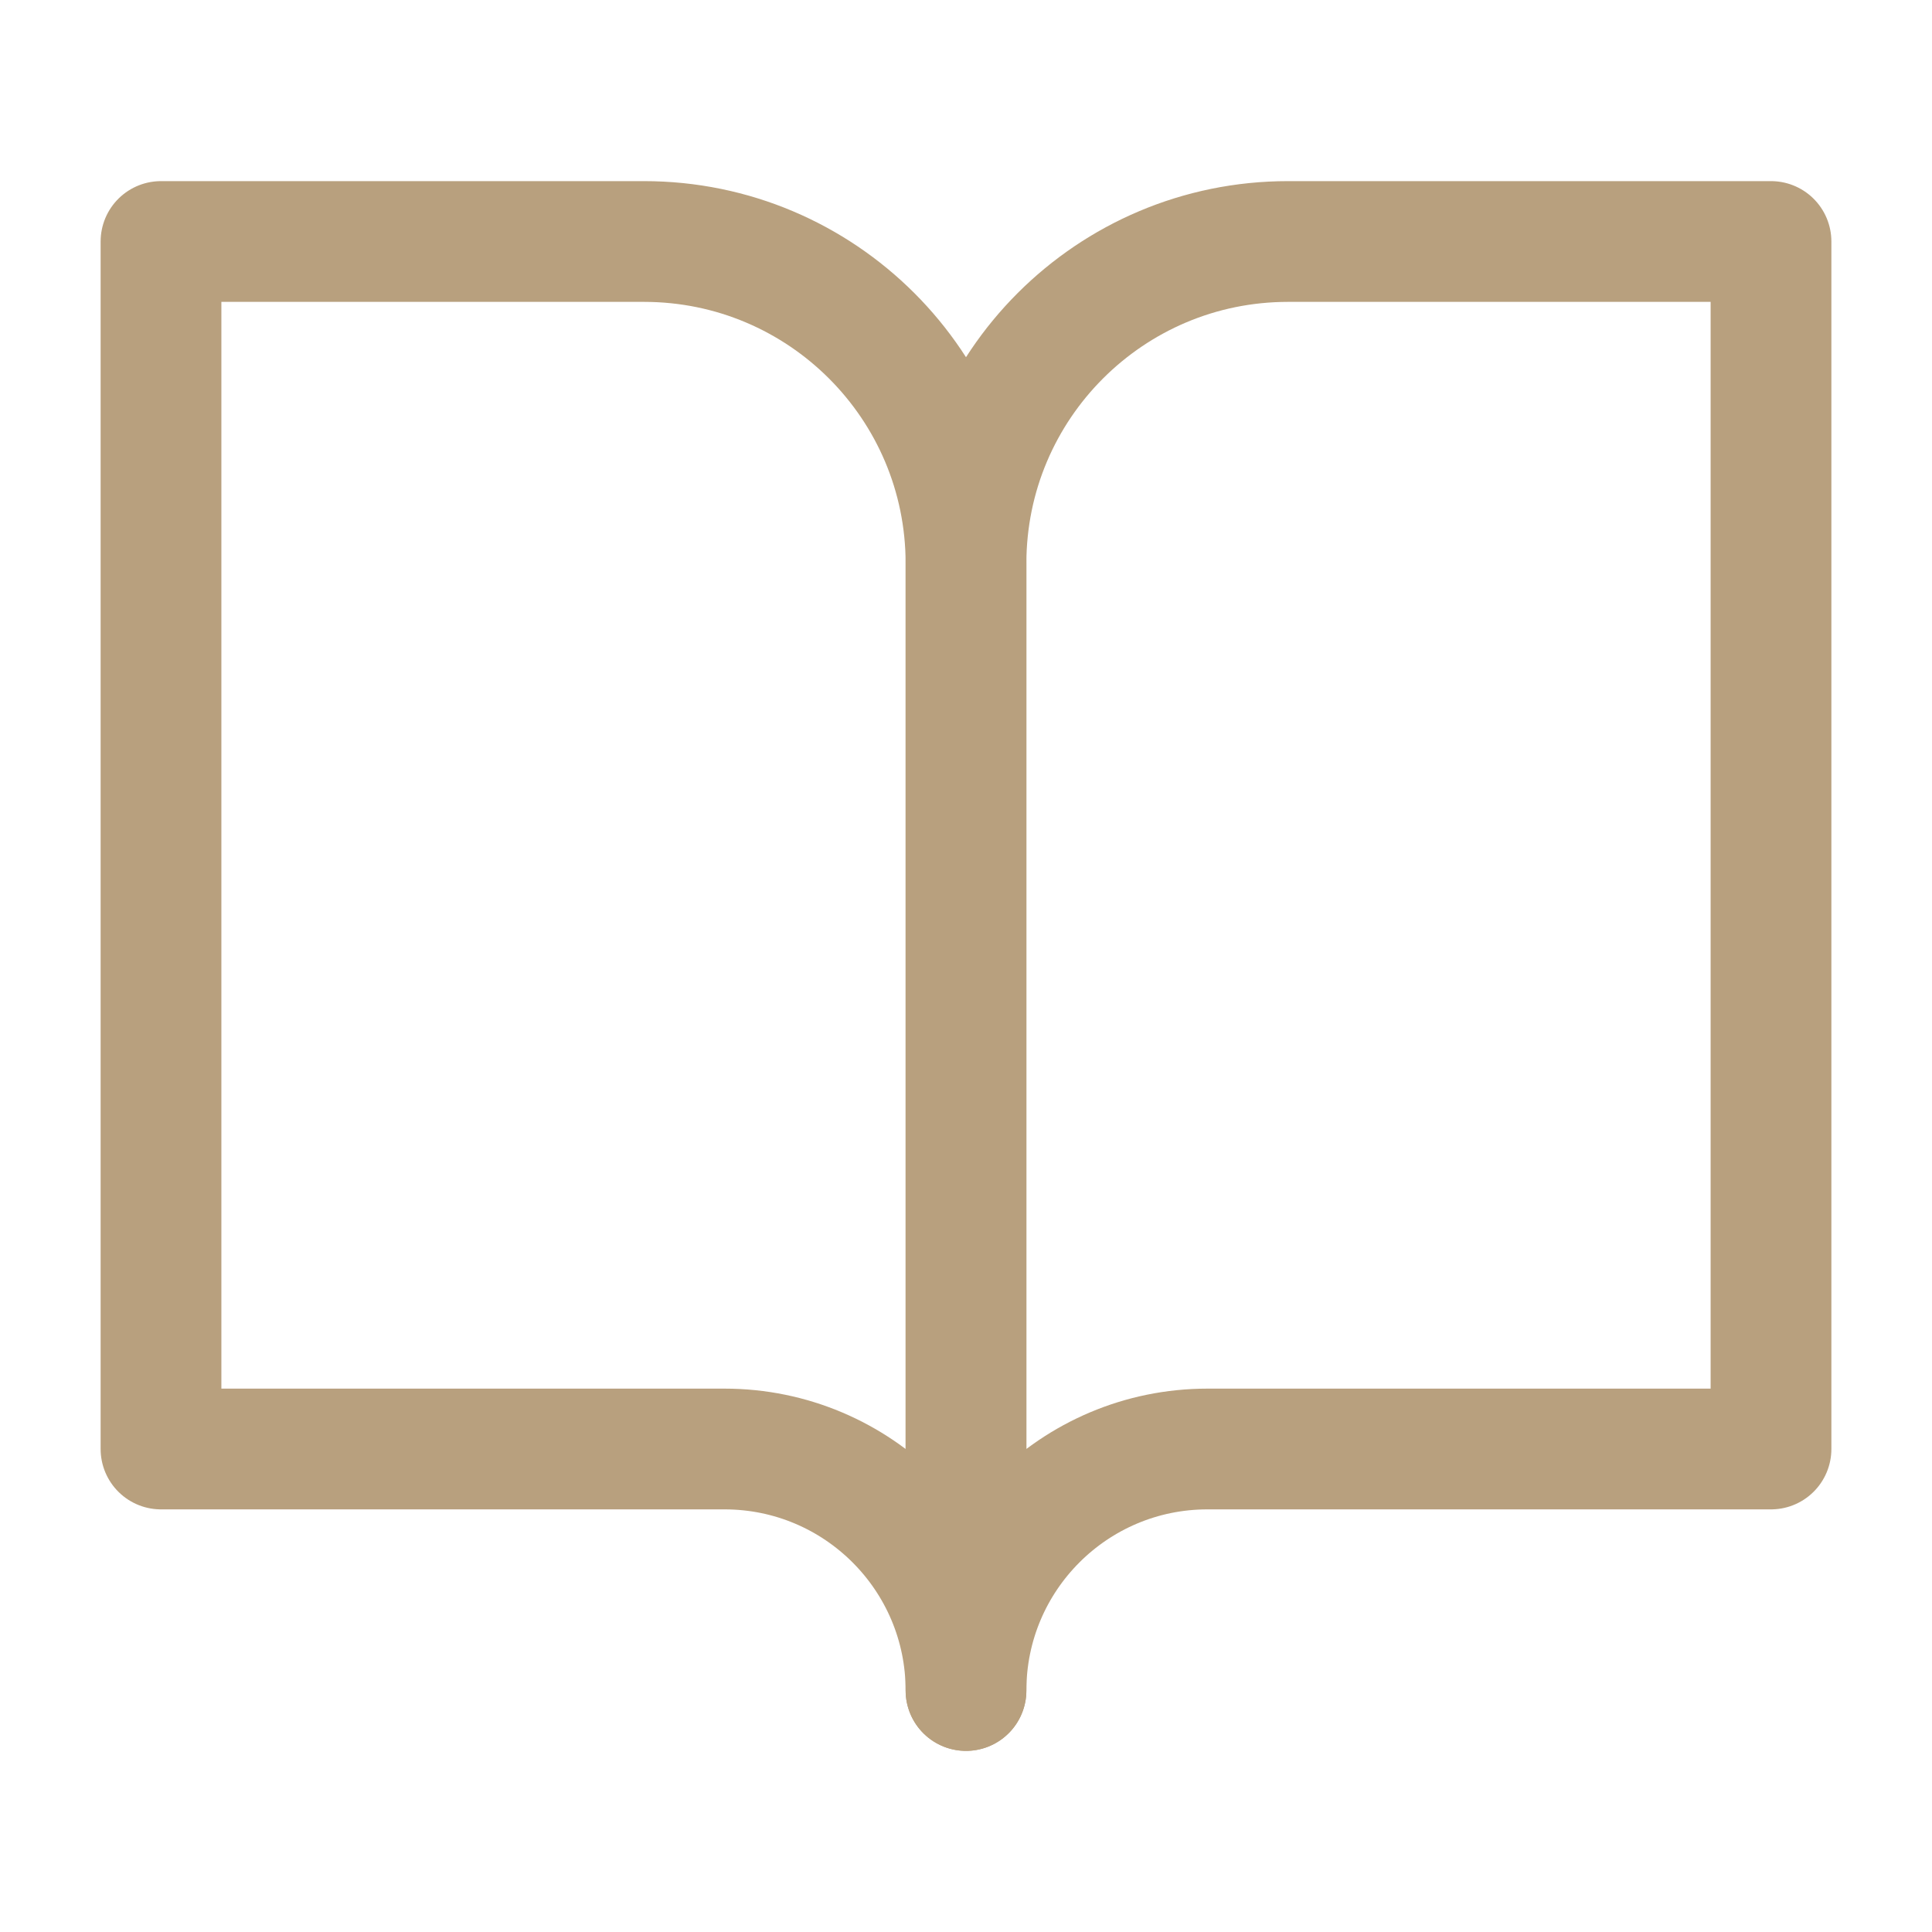
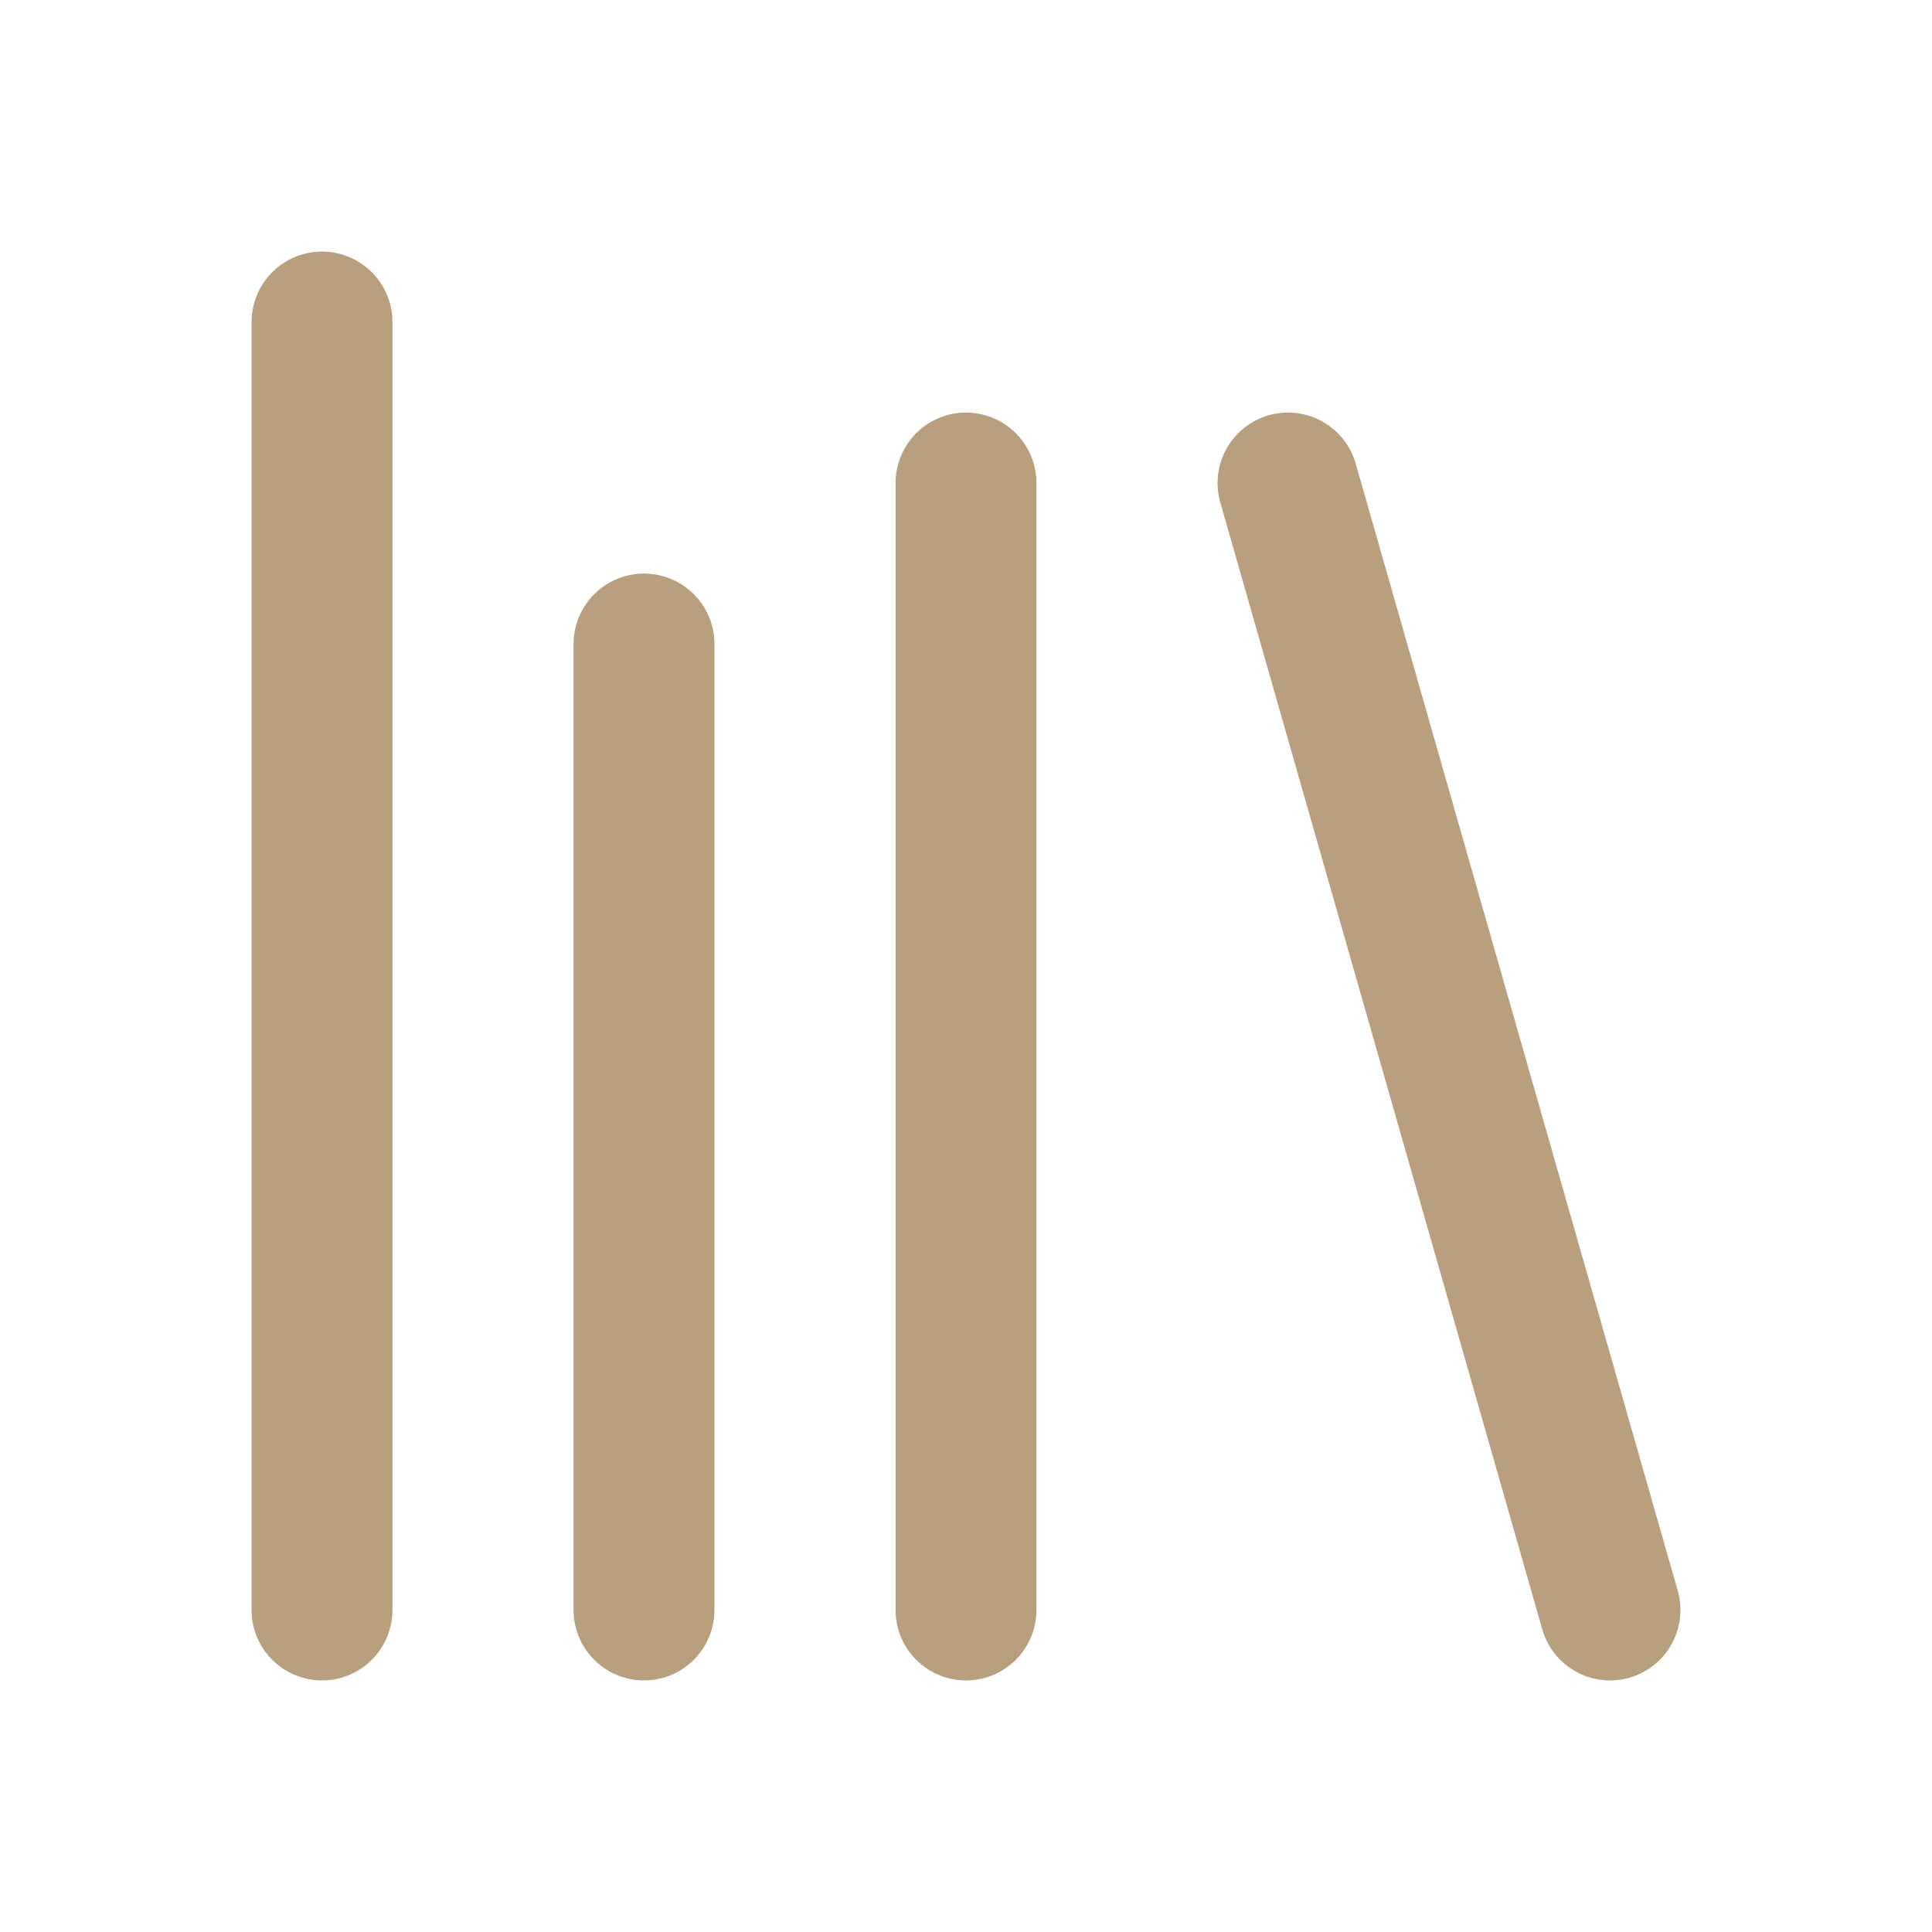
- <svg xmlns="http://www.w3.org/2000/svg" width="32" height="32" viewBox="0 0 24 24" fill="none" stroke="#b8a07e" stroke-width="1.5" stroke-linecap="round" stroke-linejoin="round">
-   <path d="M2 3h6a4 4 0 0 1 4 4v14a3 3 0 0 0-3-3H2z" />
-   <path d="M22 3h-6a4 4 0 0 0-4 4v14a3 3 0 0 1 3-3h7z" />
+ <svg xmlns="http://www.w3.org/2000/svg" viewBox="0 0 24 24" fill="none" aria-hidden="true">
+   <style>
+     .s {
+       stroke: #b8a07e;
+       stroke-width: 1.75;
+       stroke-linecap: round;
+       stroke-linejoin: round;
+     }
+     @media (prefers-color-scheme: dark) {
+       .s { stroke: #c9bc98; }
+     }
+   </style>
+   <path class="s" d="m16 6 4 14" />
+   <path class="s" d="M12 6v14" />
+   <path class="s" d="M8 8v12" />
+   <path class="s" d="M4 4v16" />
</svg>
